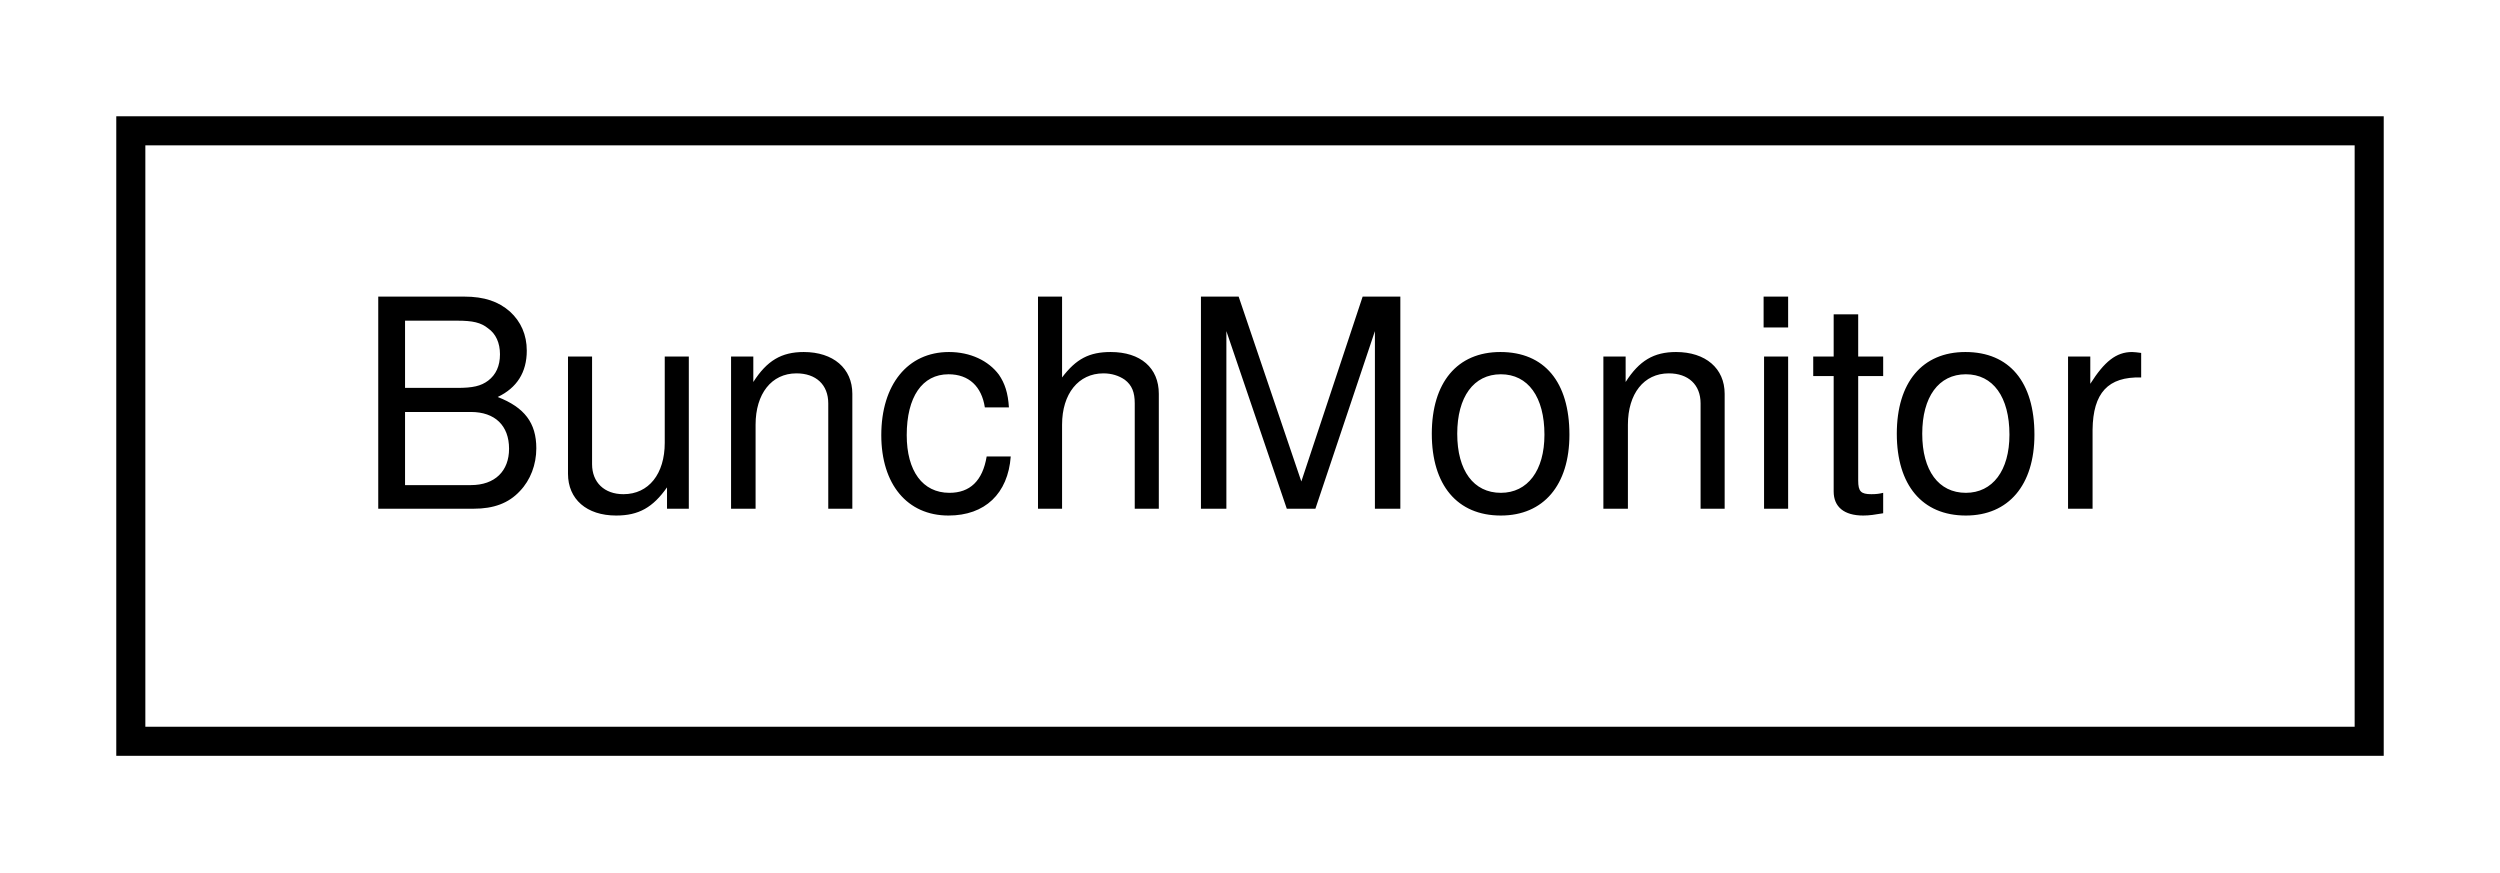
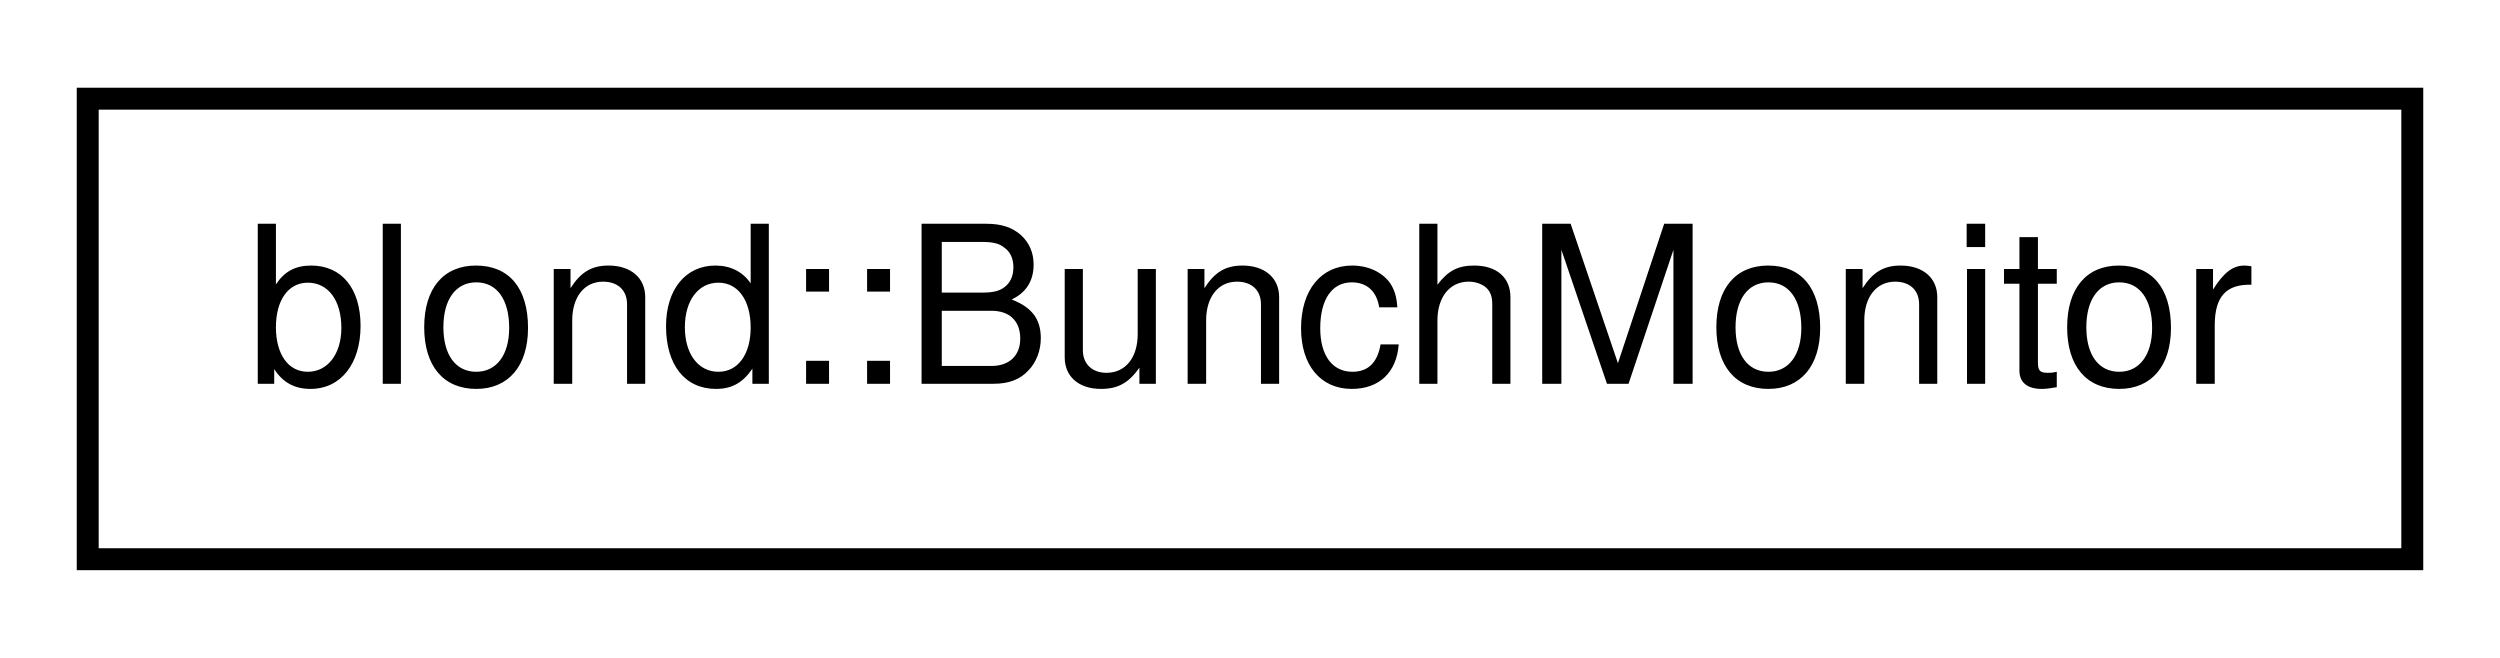
- <svg xmlns="http://www.w3.org/2000/svg" xmlns:xlink="http://www.w3.org/1999/xlink" width="86pt" height="30pt" viewBox="0.00 0.00 86.00 30.00">
+ <svg xmlns="http://www.w3.org/2000/svg" xmlns:xlink="http://www.w3.org/1999/xlink" width="114pt" height="30pt" viewBox="0.00 0.00 114.00 30.00">
  <g id="graph1" class="graph" transform="scale(1 1) rotate(0) translate(4 26)">
-     <polygon fill="white" stroke="white" points="-4,5 -4,-26 83,-26 83,5 -4,5" />
+     <polygon fill="white" stroke="white" points="-4,5 -4,-26 111,-26 111,5 -4,5" />
    <g id="node1" class="node">
-       <a xlink:href="d2/d00/classBunchMonitor.html" target="_top" xlink:title="BunchMonitor">
-         <polygon fill="white" stroke="black" points="0.5,-0.5 0.5,-21.5 77.5,-21.5 77.5,-0.5 0.5,-0.5" />
-         <text text-anchor="middle" x="39" y="-8.5" font-family="Helvetica,sans-Serif" font-size="10.00">BunchMonitor</text>
+       <a xlink:href="d4/d58/classblond_1_1BunchMonitor.html" target="_top" xlink:title="blond::BunchMonitor">
+         <polygon fill="white" stroke="black" points="0,-0.5 0,-21.5 106,-21.5 106,-0.5 0,-0.5" />
+         <text text-anchor="middle" x="53" y="-8.5" font-family="Helvetica,sans-Serif" font-size="10.00">blond::BunchMonitor</text>
      </a>
    </g>
  </g>
</svg>
